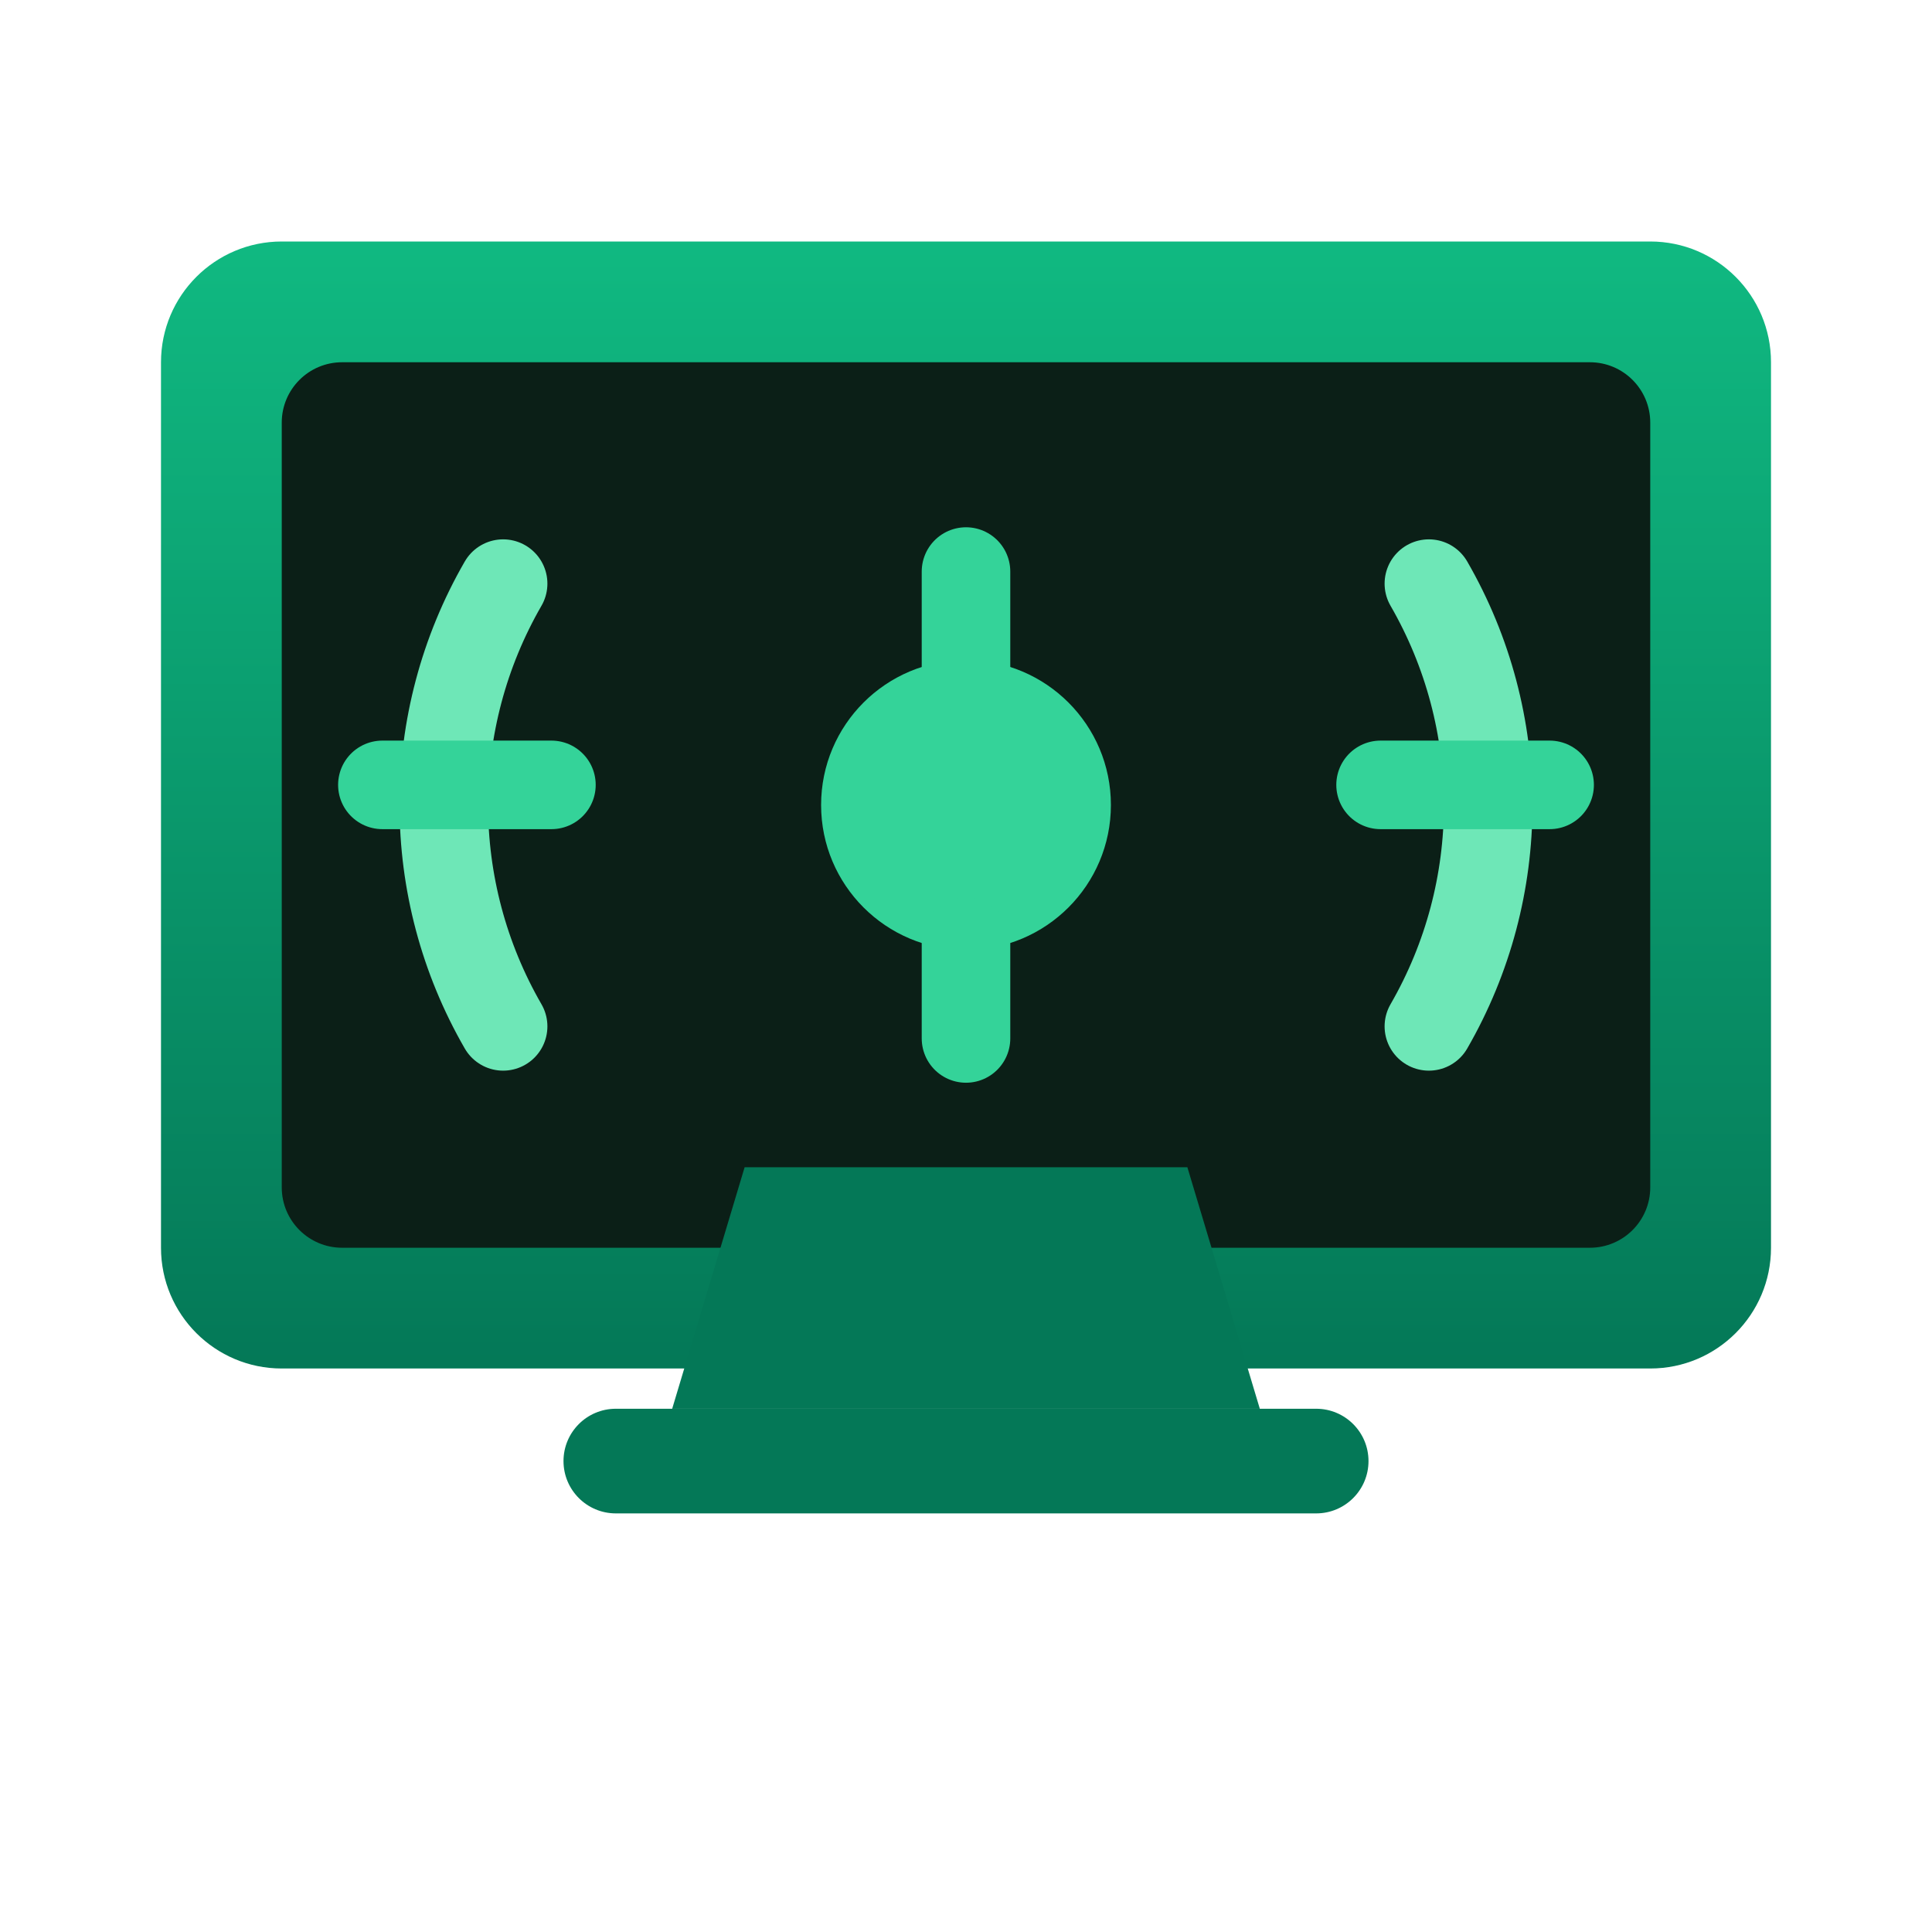
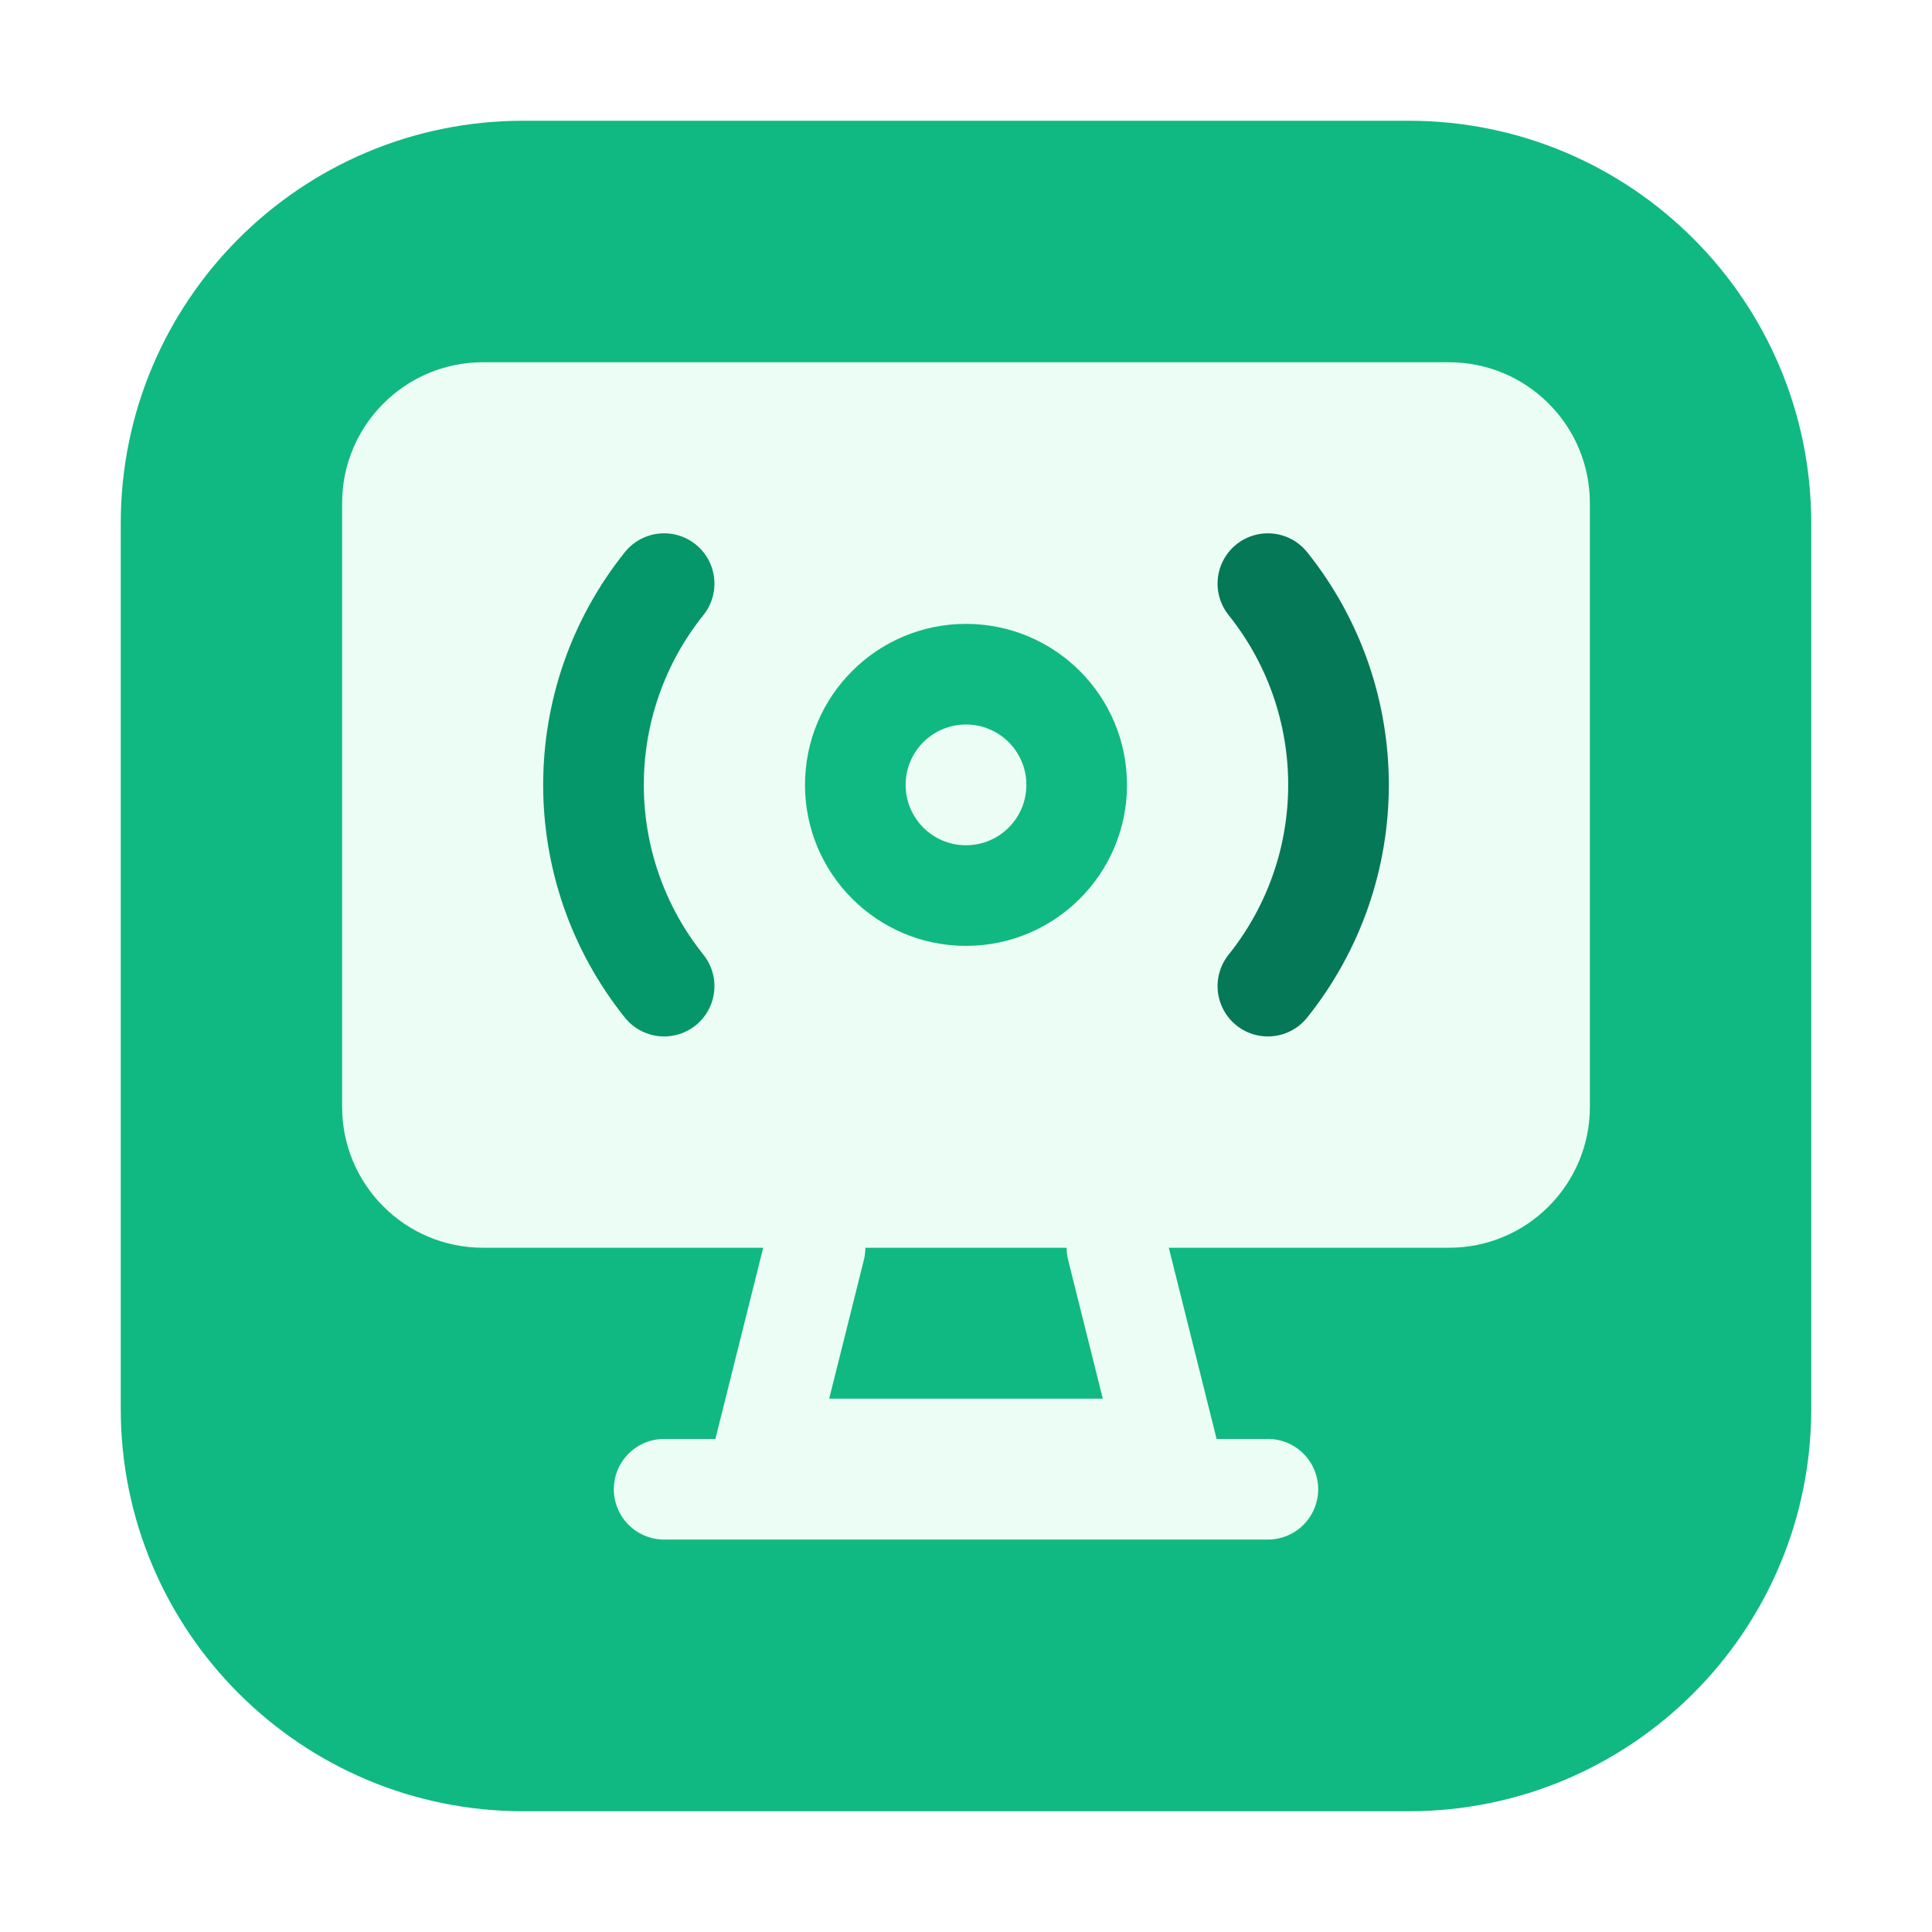
<svg xmlns="http://www.w3.org/2000/svg" width="48" height="48" viewBox="0 0 48 48" fill="none">
-   <defs>
-     <linearGradient id="vncMonitor" x1="4" y1="6" x2="4" y2="34" gradientUnits="userSpaceOnUse">
-       <stop stop-color="#10B981" />
-       <stop offset="1" stop-color="#047857" />
-     </linearGradient>
-   </defs>
-   <rect x="4" y="6" width="40" height="28" rx="3" fill="url(#vncMonitor)" />
-   <rect x="7" y="9" width="34" height="22" rx="1.5" fill="#0B1F17" />
-   <path d="M18.5 29h11l1.8 6H16.7l1.8-6Z" fill="#047857" />
-   <rect x="14" y="35" width="20" height="2.6" rx="1.3" fill="#047857" />
-   <path d="M12.5 14.5a11 11 0 0 0 0 11" stroke="#6EE7B7" stroke-width="2.2" stroke-linecap="round" fill="none" />
-   <path d="M35.5 14.5a11 11 0 0 1 0 11" stroke="#6EE7B7" stroke-width="2.2" stroke-linecap="round" fill="none" />
-   <path d="M9.5 19.5h4.2" stroke="#34D399" stroke-width="2.2" stroke-linecap="round" />
-   <path d="M34.3 19.5h4.2" stroke="#34D399" stroke-width="2.2" stroke-linecap="round" />
-   <circle cx="24" cy="20" r="3.6" fill="#34D399" />
-   <path d="M24 16.6v-2.4M24 25.8v-2.4" stroke="#34D399" stroke-width="2.2" stroke-linecap="round" />
+   <rect x="3" y="3" width="42" height="42" rx="10" fill="#10B981" />
+   <rect x="8.5" y="9" width="31" height="22" rx="3.5" fill="#ECFDF5" />
+   <path d="M16.5 14.5a8 8 0 0 0 0 10" stroke="#059669" stroke-width="2.5" stroke-linecap="round" />
+   <path d="M31.5 14.5a8 8 0 0 1 0 10" stroke="#047857" stroke-width="2.5" stroke-linecap="round" />
+   <circle cx="24" cy="19.5" r="4" fill="#10B981" />
+   <circle cx="24" cy="19.5" r="1.5" fill="#ECFDF5" />
+   <path d="M20.25 31 19 36h10l-1.25-5" stroke="#ECFDF5" stroke-width="2.5" stroke-linecap="round" stroke-linejoin="round" />
+   <path d="M16.5 37h15" stroke="#ECFDF5" stroke-width="2.5" stroke-linecap="round" />
</svg>
